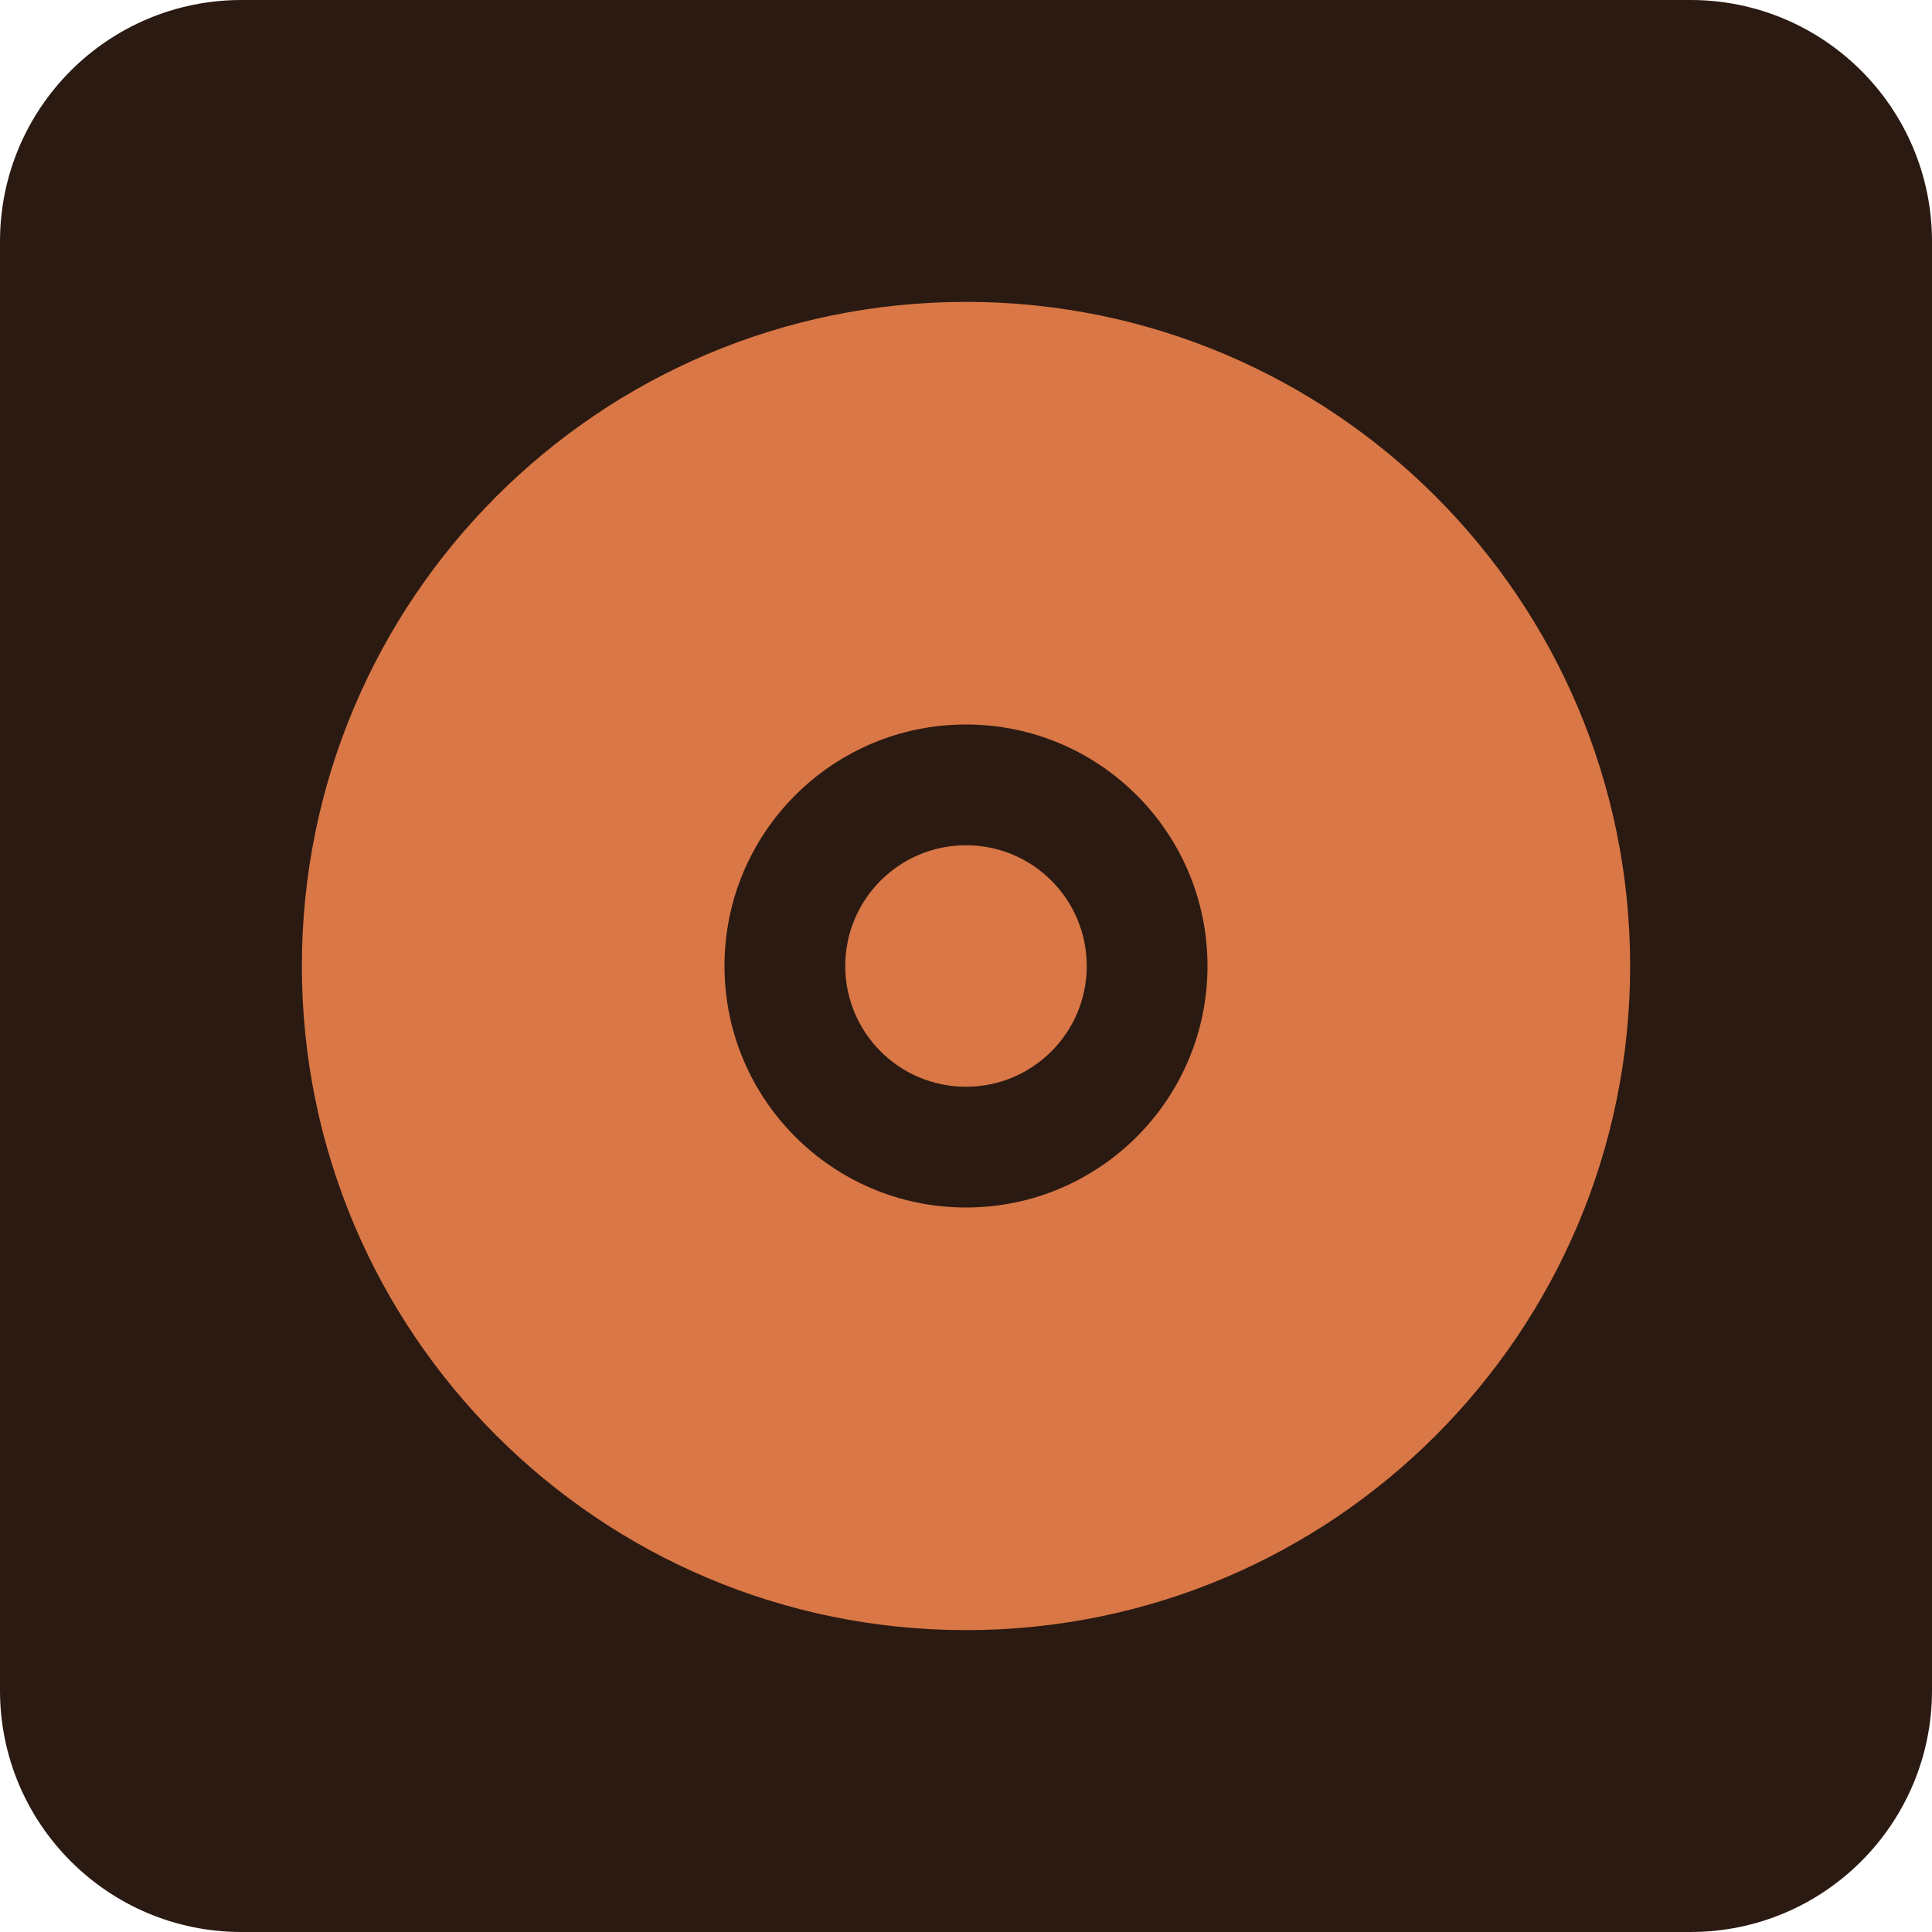
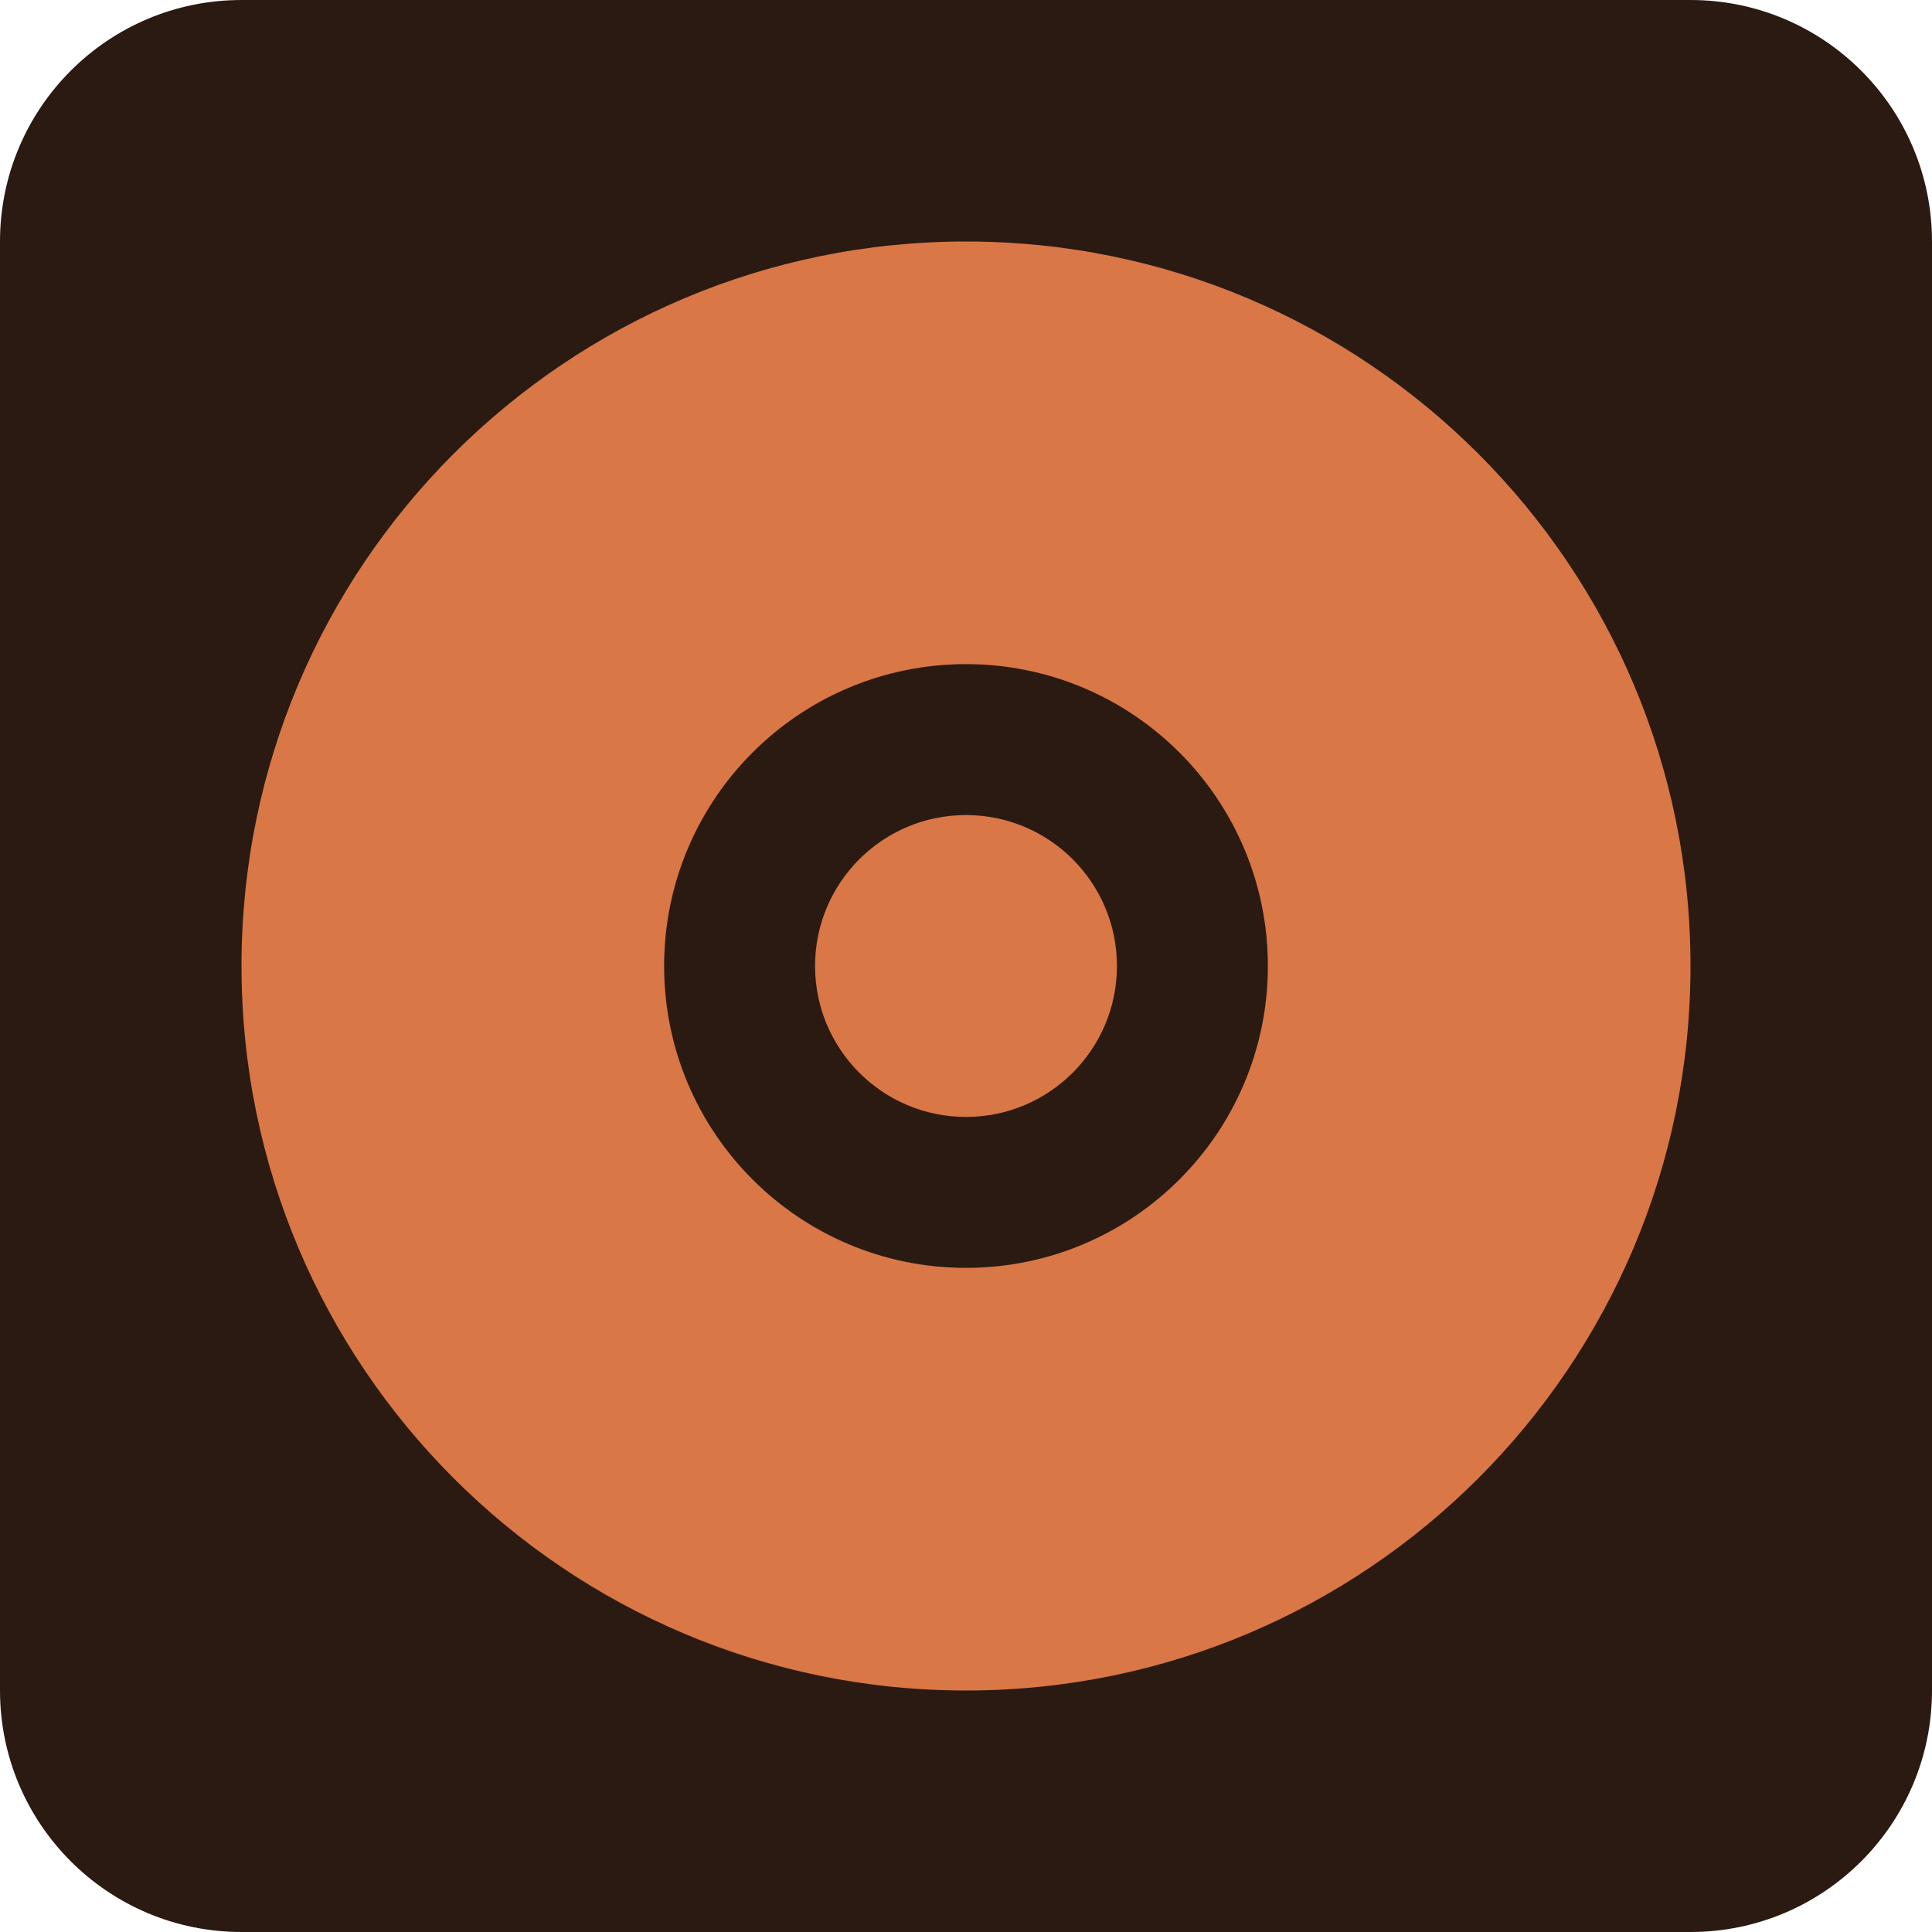
<svg xmlns="http://www.w3.org/2000/svg" viewBox="0 0 32 32" fill="none">
  <rect width="32" height="32" rx="4" fill="#2b1a12" />
-   <circle cx="16" cy="16" r="11" fill="#d97746" />
-   <circle cx="16" cy="16" r="4" fill="#2b1a12" />
-   <circle cx="16" cy="16" r="2" fill="#d97746" />
+   <circle cx="16" cy="16" r="12" fill="#d97746" />
+   <circle cx="16" cy="16" r="5" fill="#2b1a12" />
+   <circle cx="16" cy="16" r="2.5" fill="#d97746" />
</svg>
